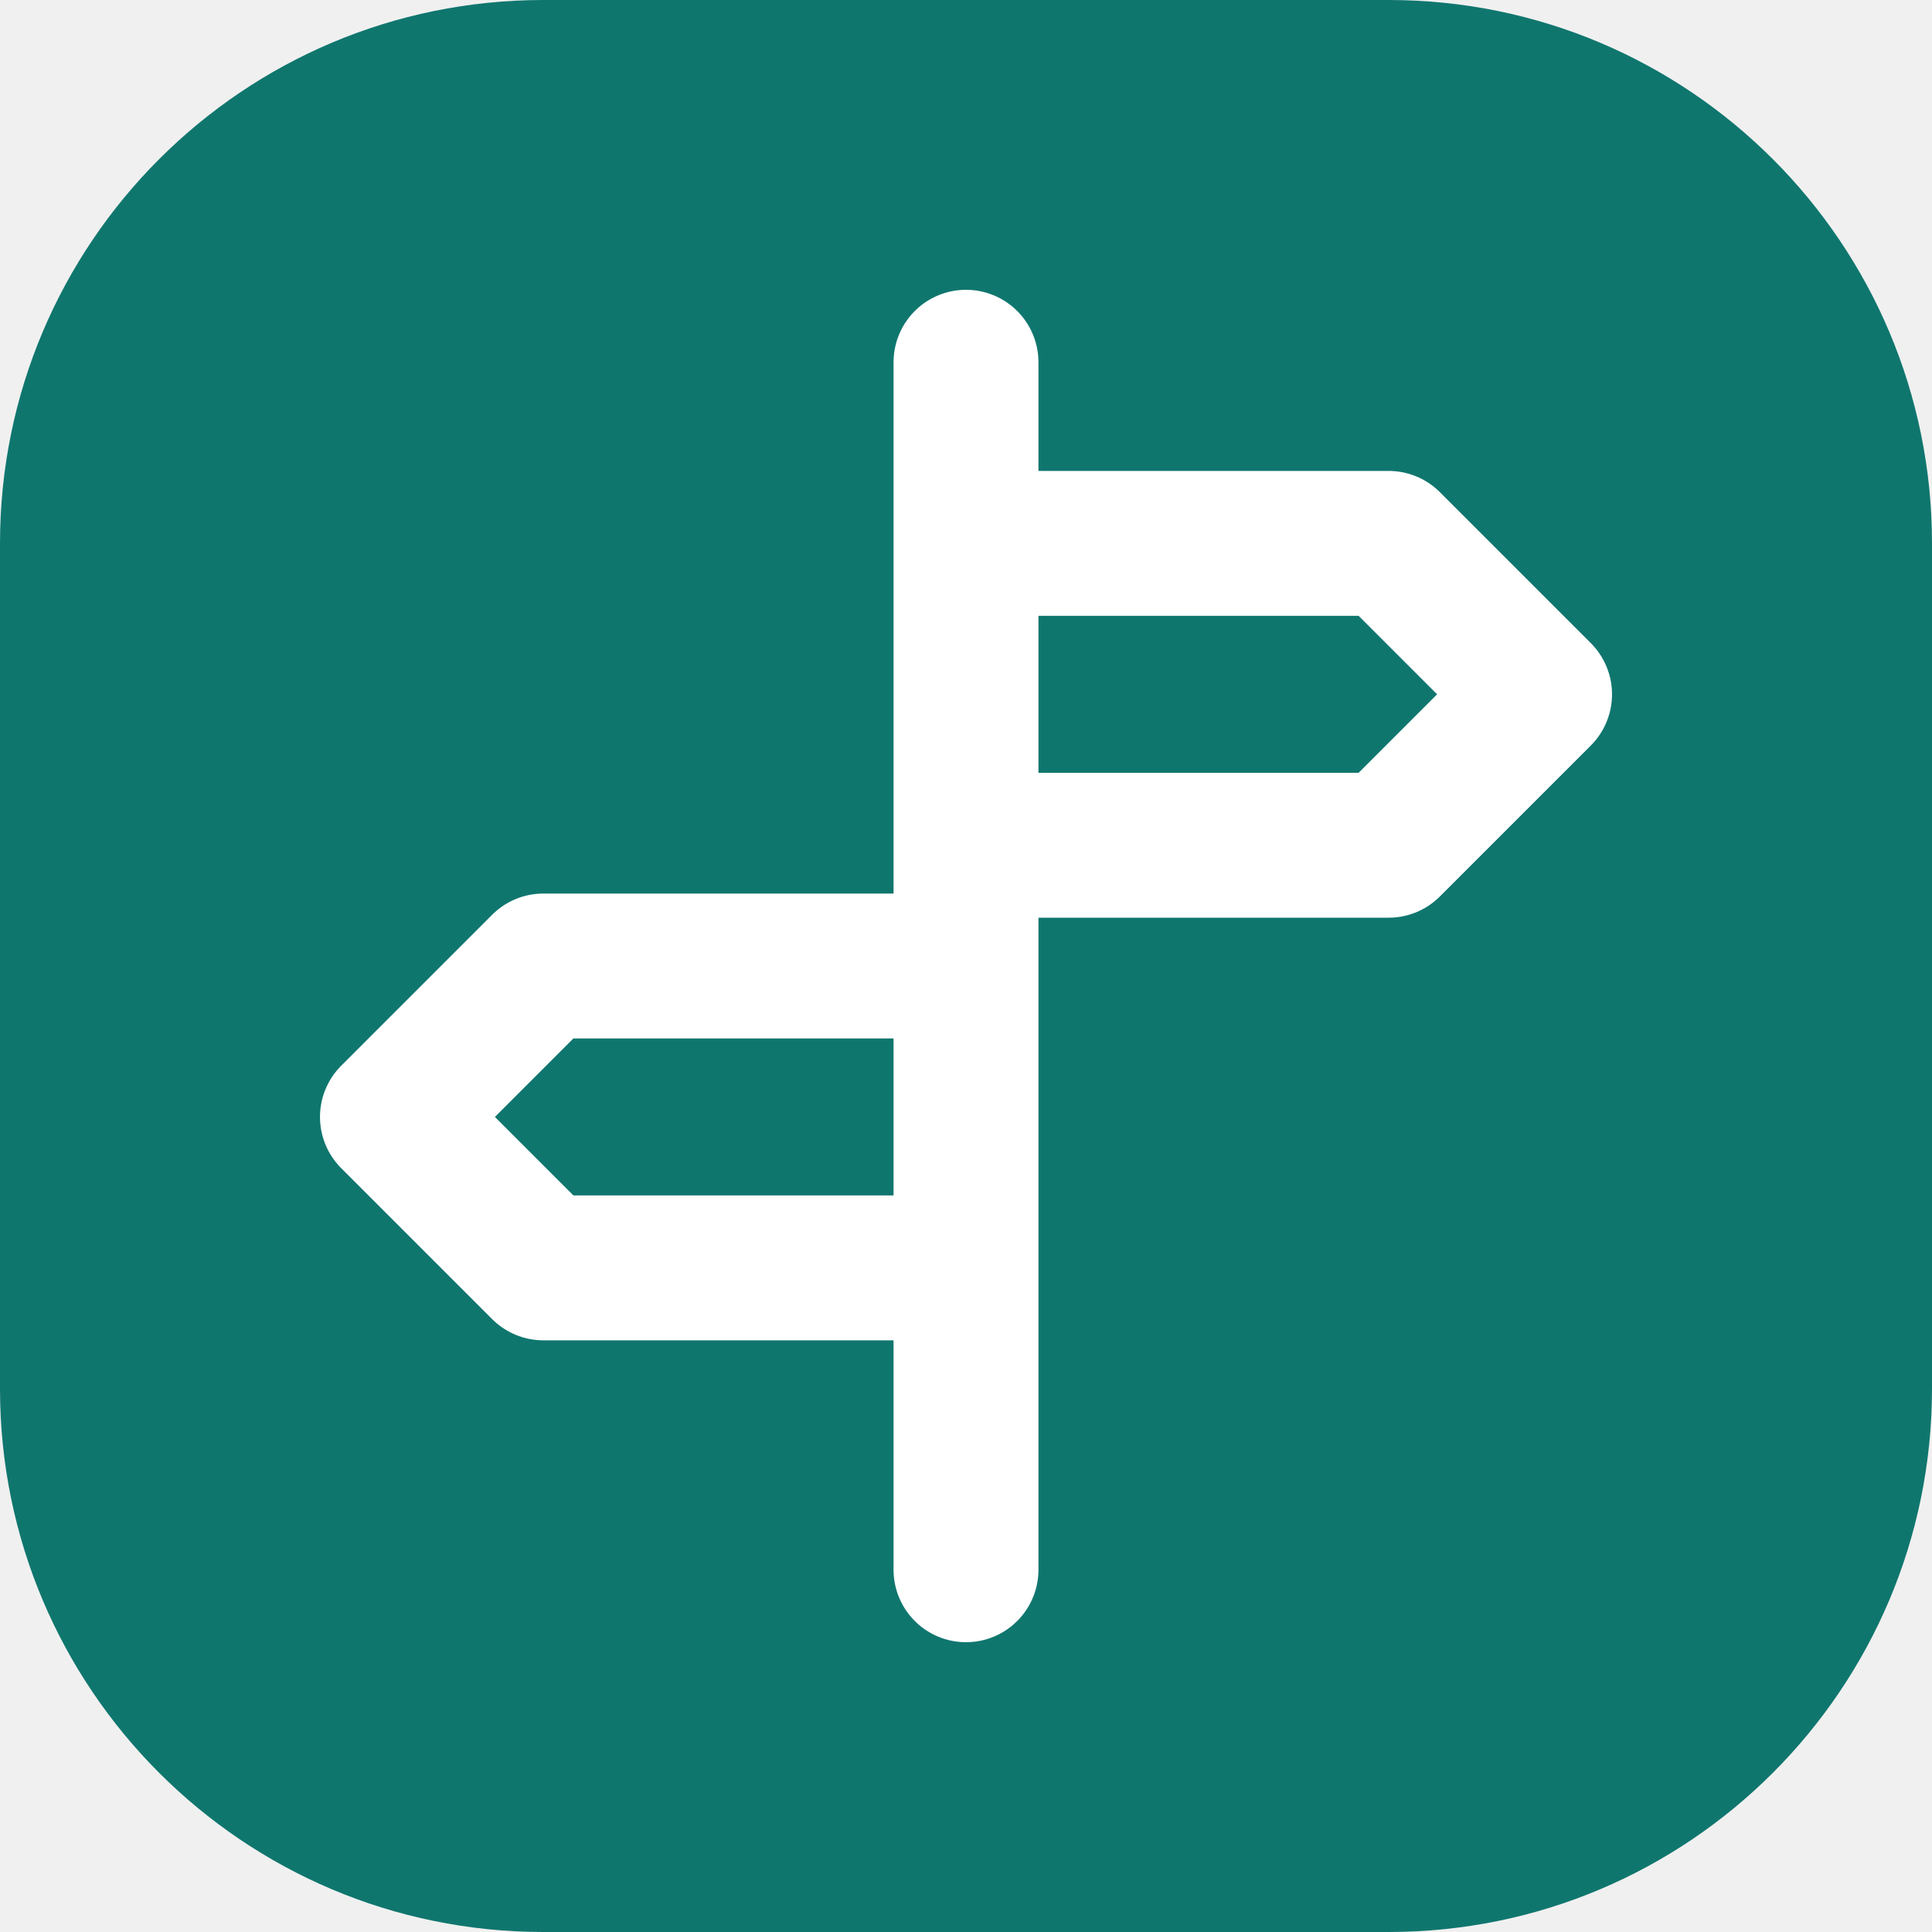
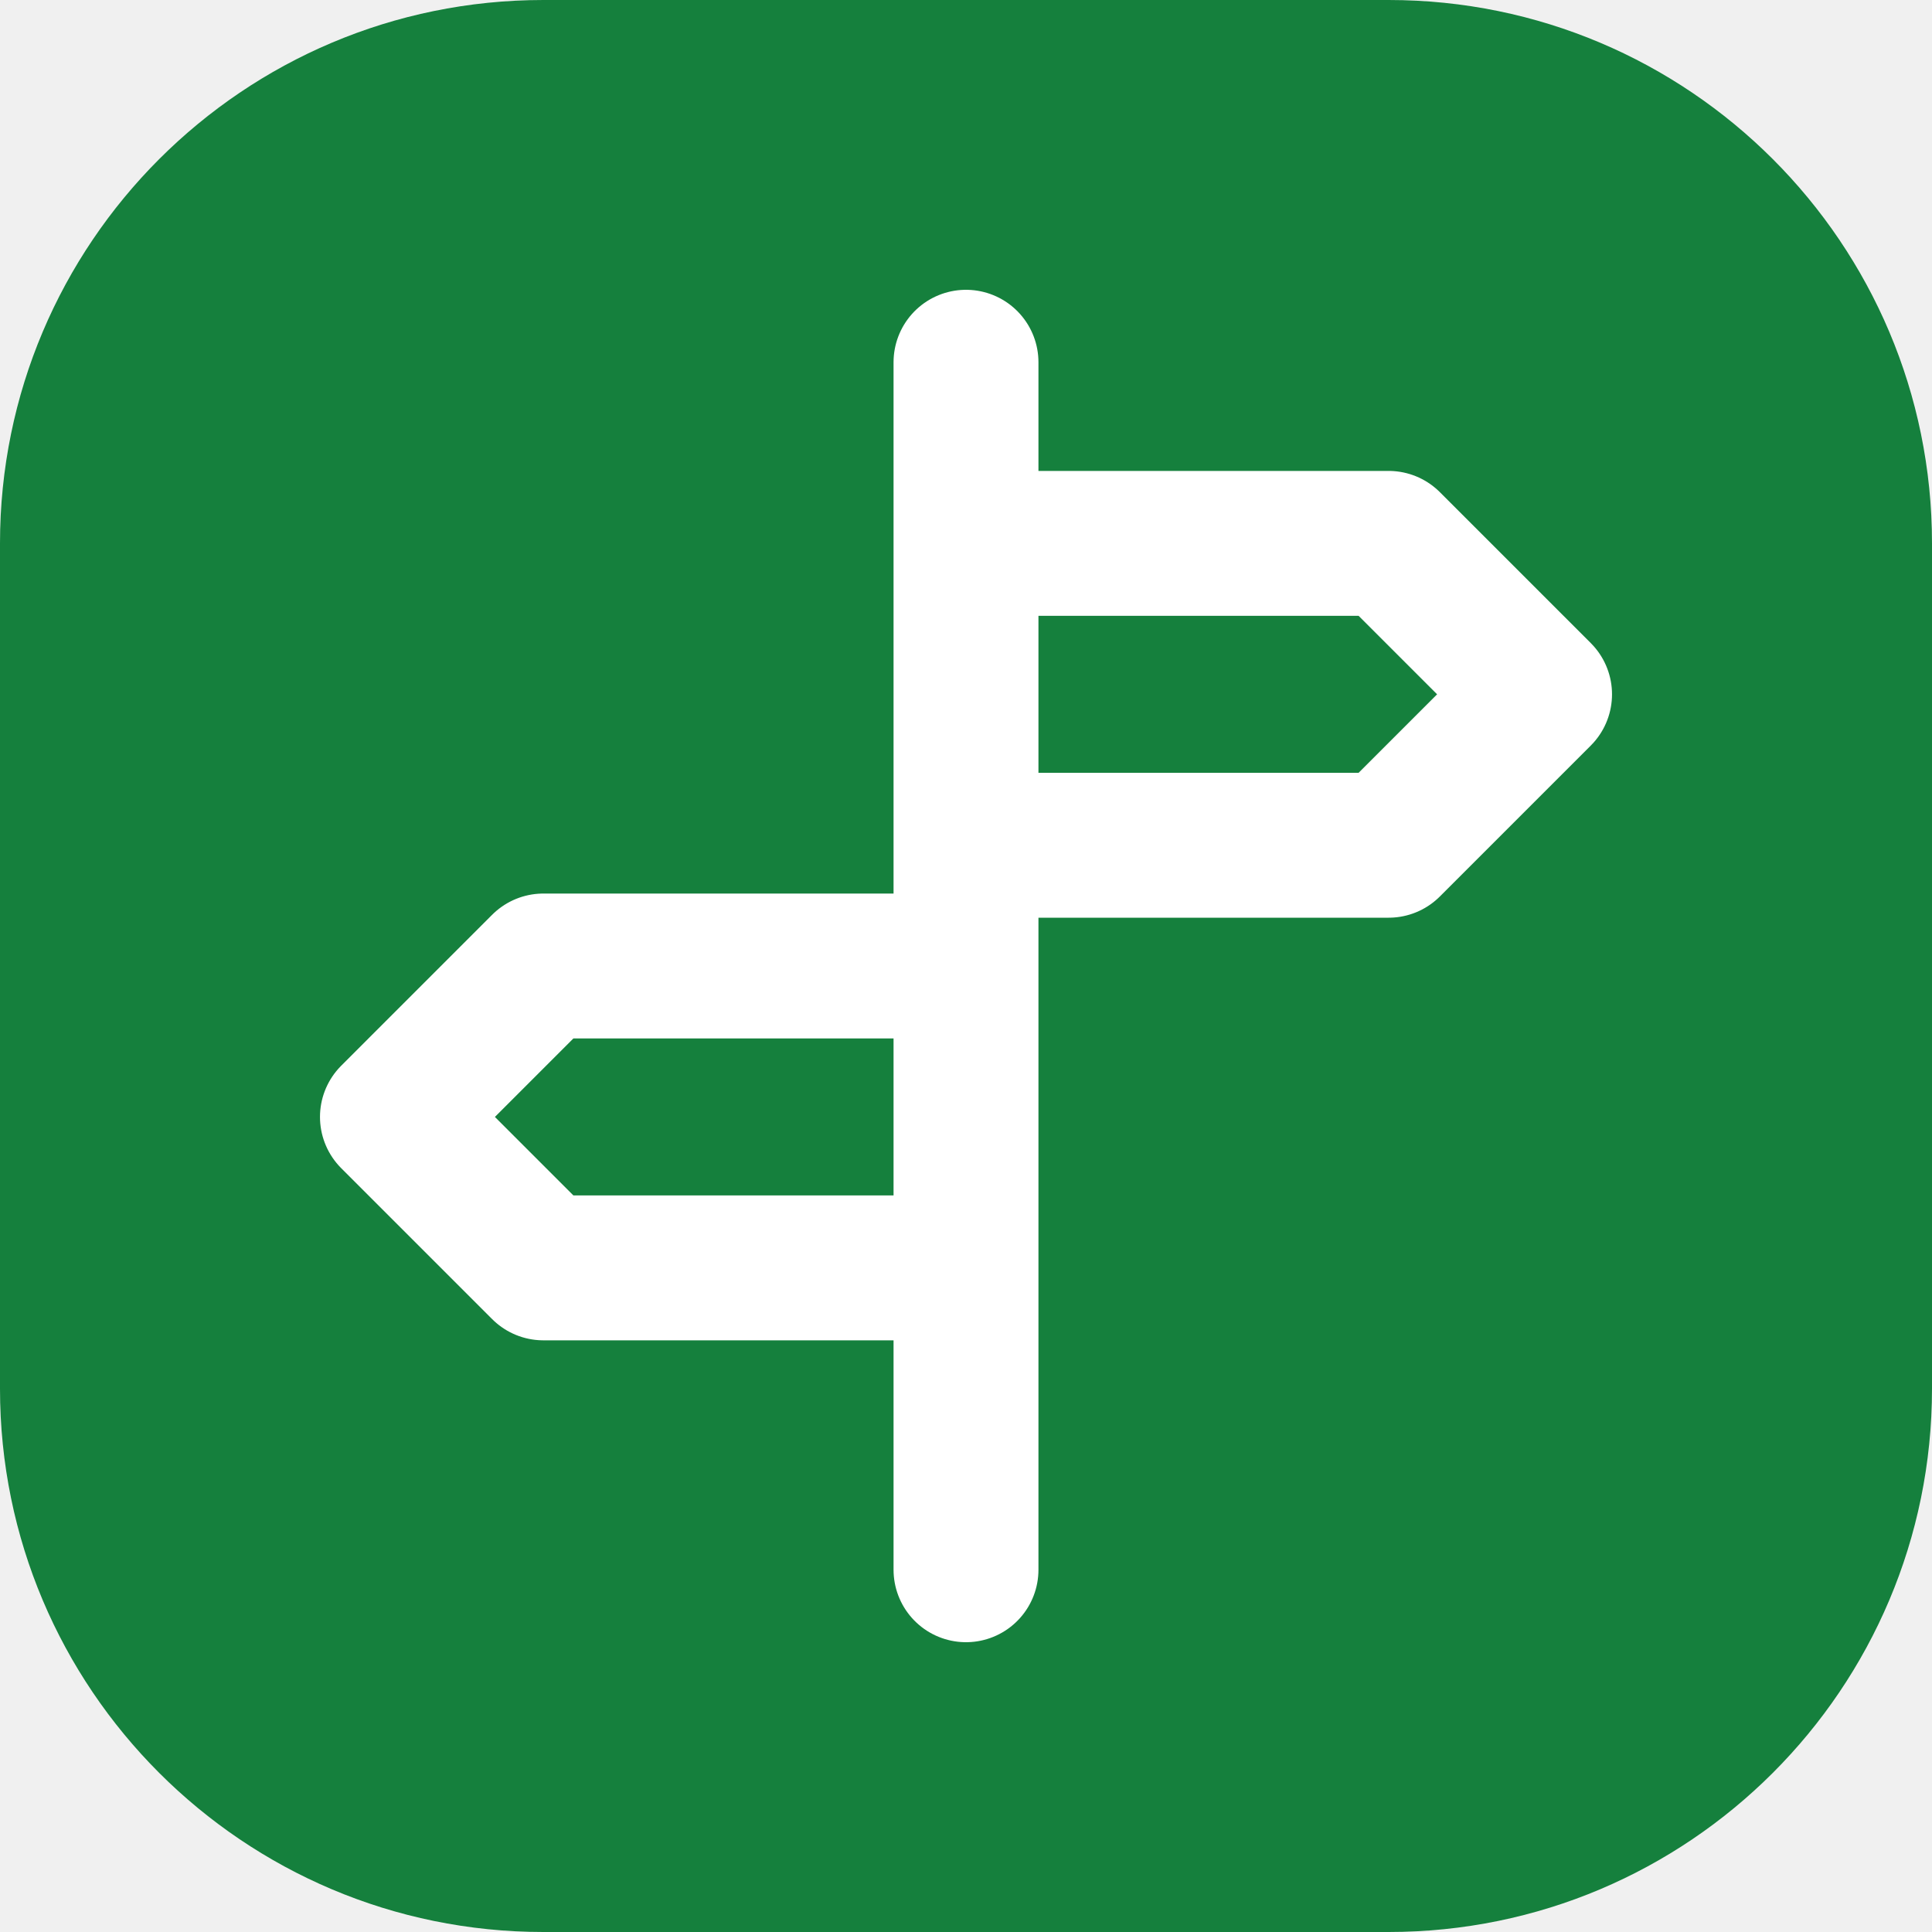
<svg xmlns="http://www.w3.org/2000/svg" viewBox="0 0 32 32">
-   <rect width="32" height="32" rx="9" fill="#0F766E" />
+   <rect width="32" height="32" rx="9" fill="#15803D" />
  <path d="M16 6v20M16 9h7l2.5 2.5L23 14h-7M16 16H9l-2.5 2.5L9 21h7" fill="none" stroke="#fff" stroke-width="2.4" stroke-linecap="round" stroke-linejoin="round" />
</svg>
